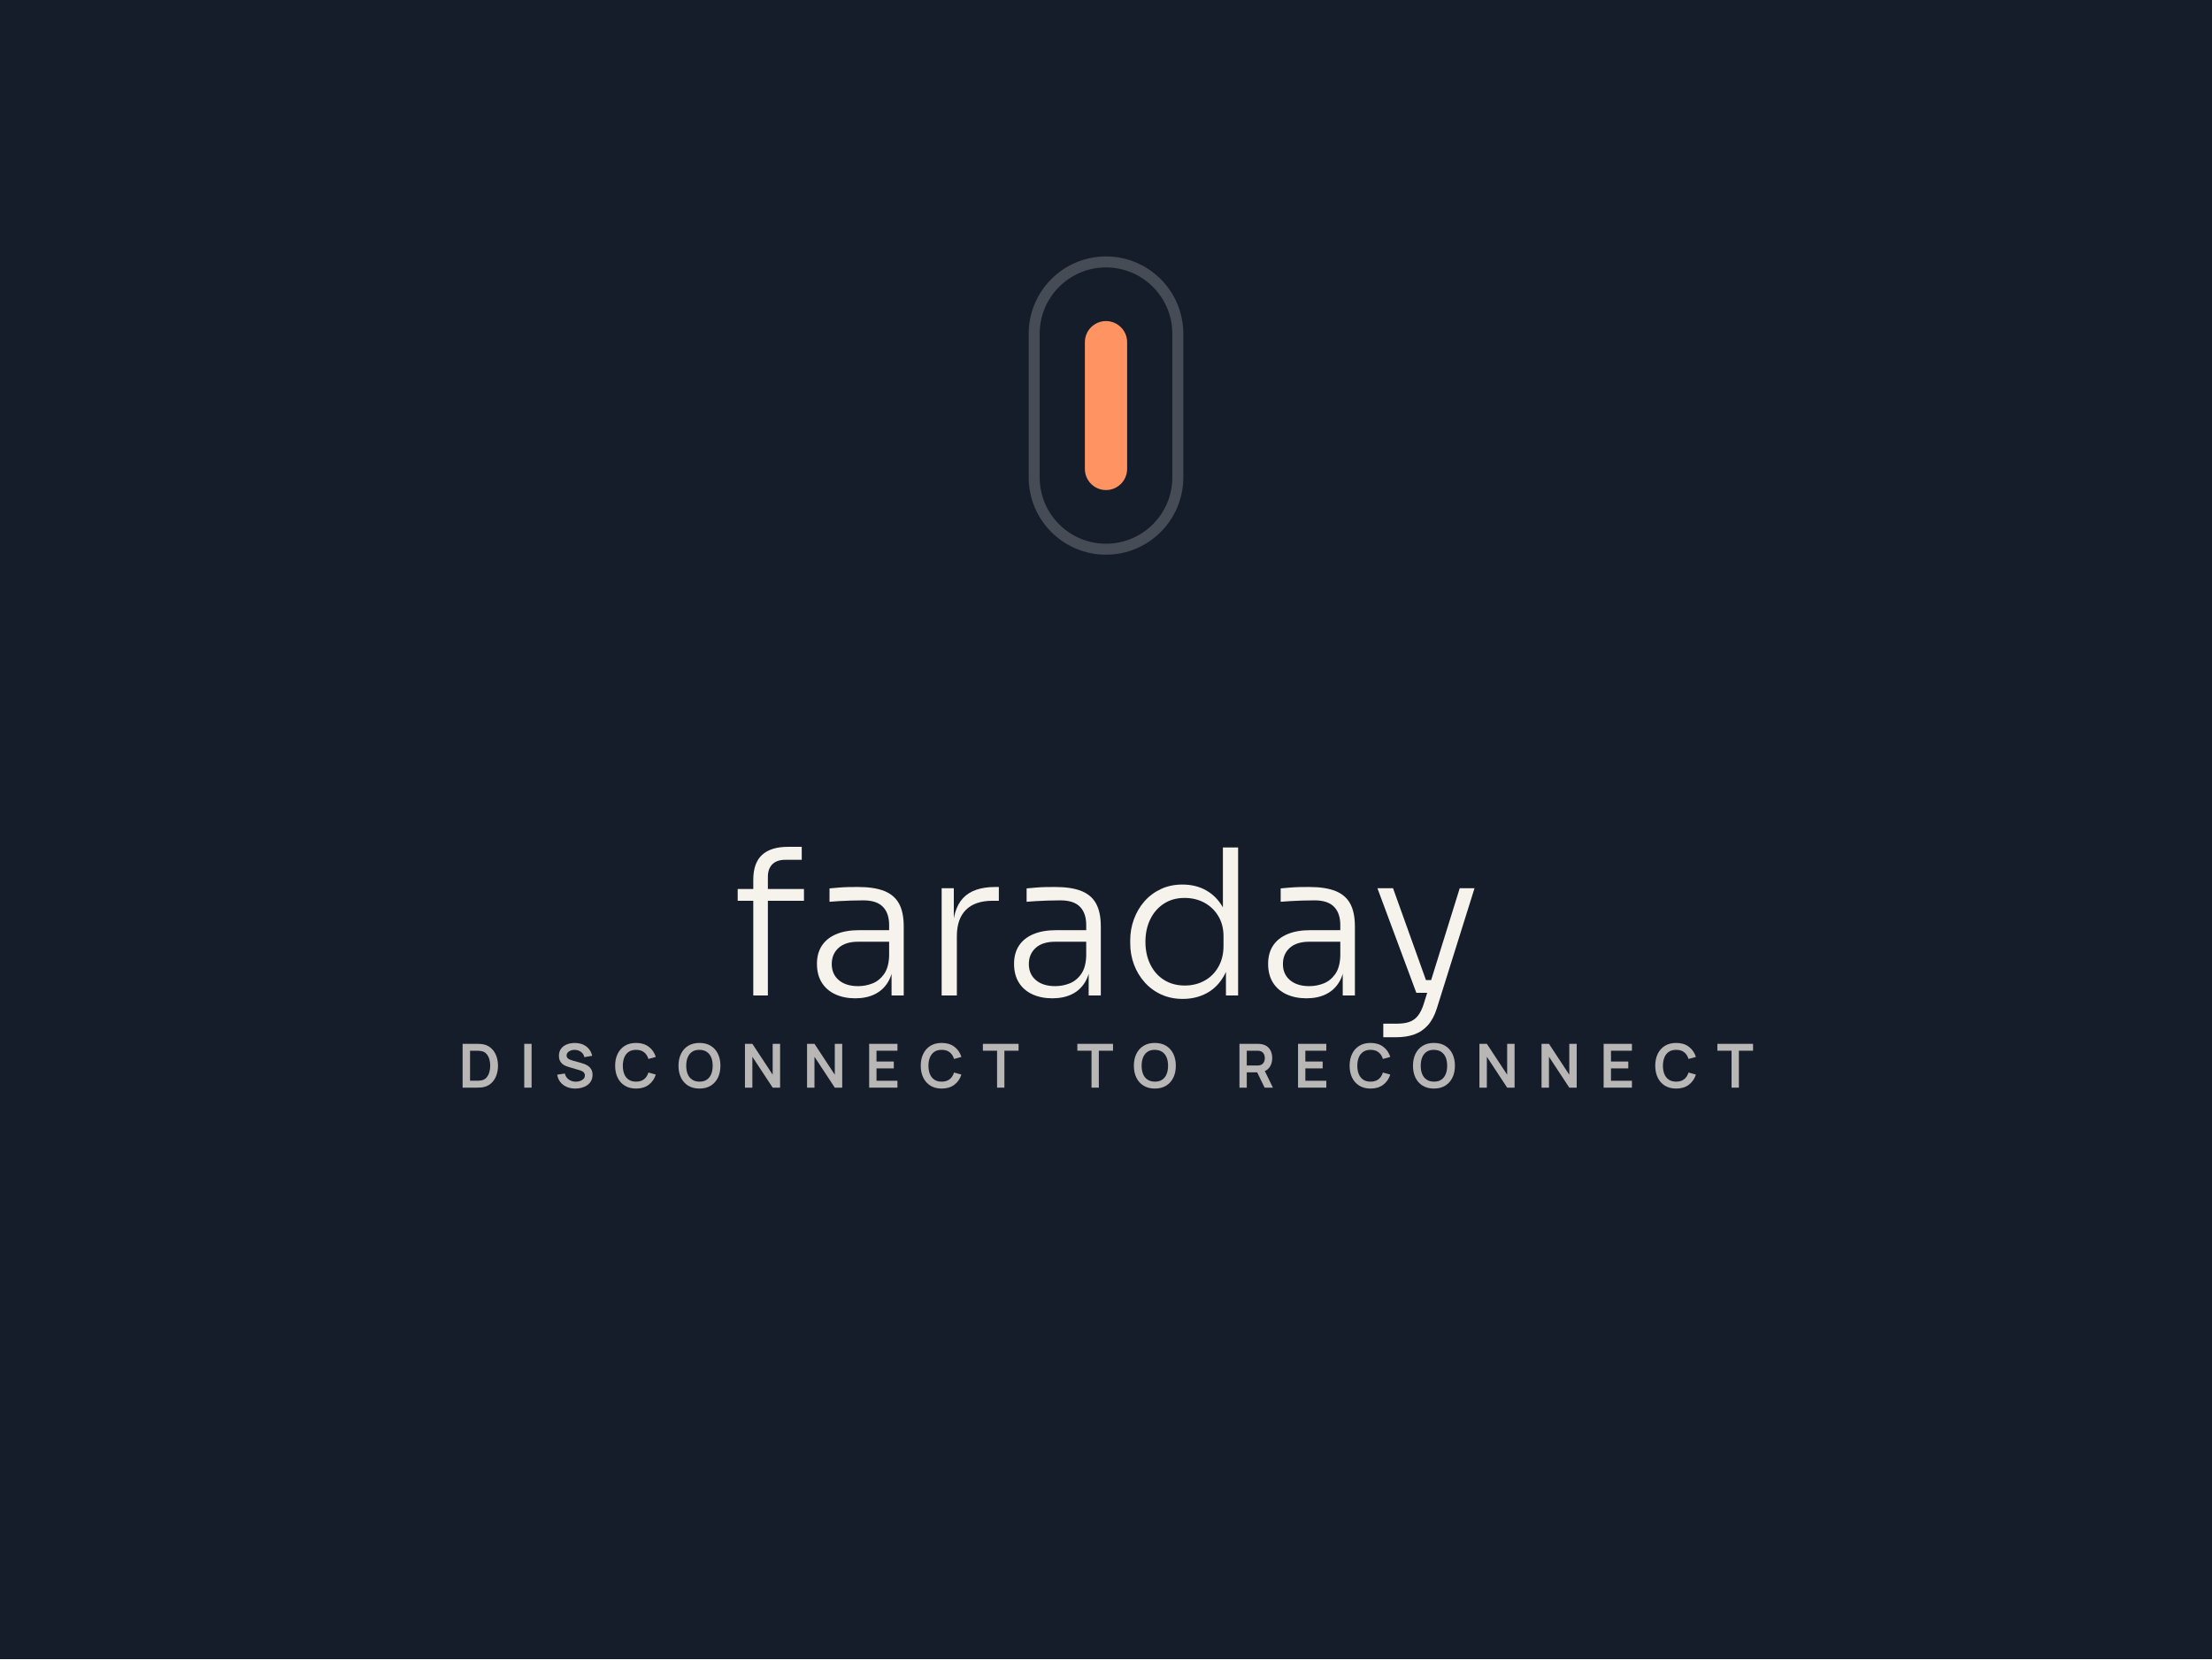
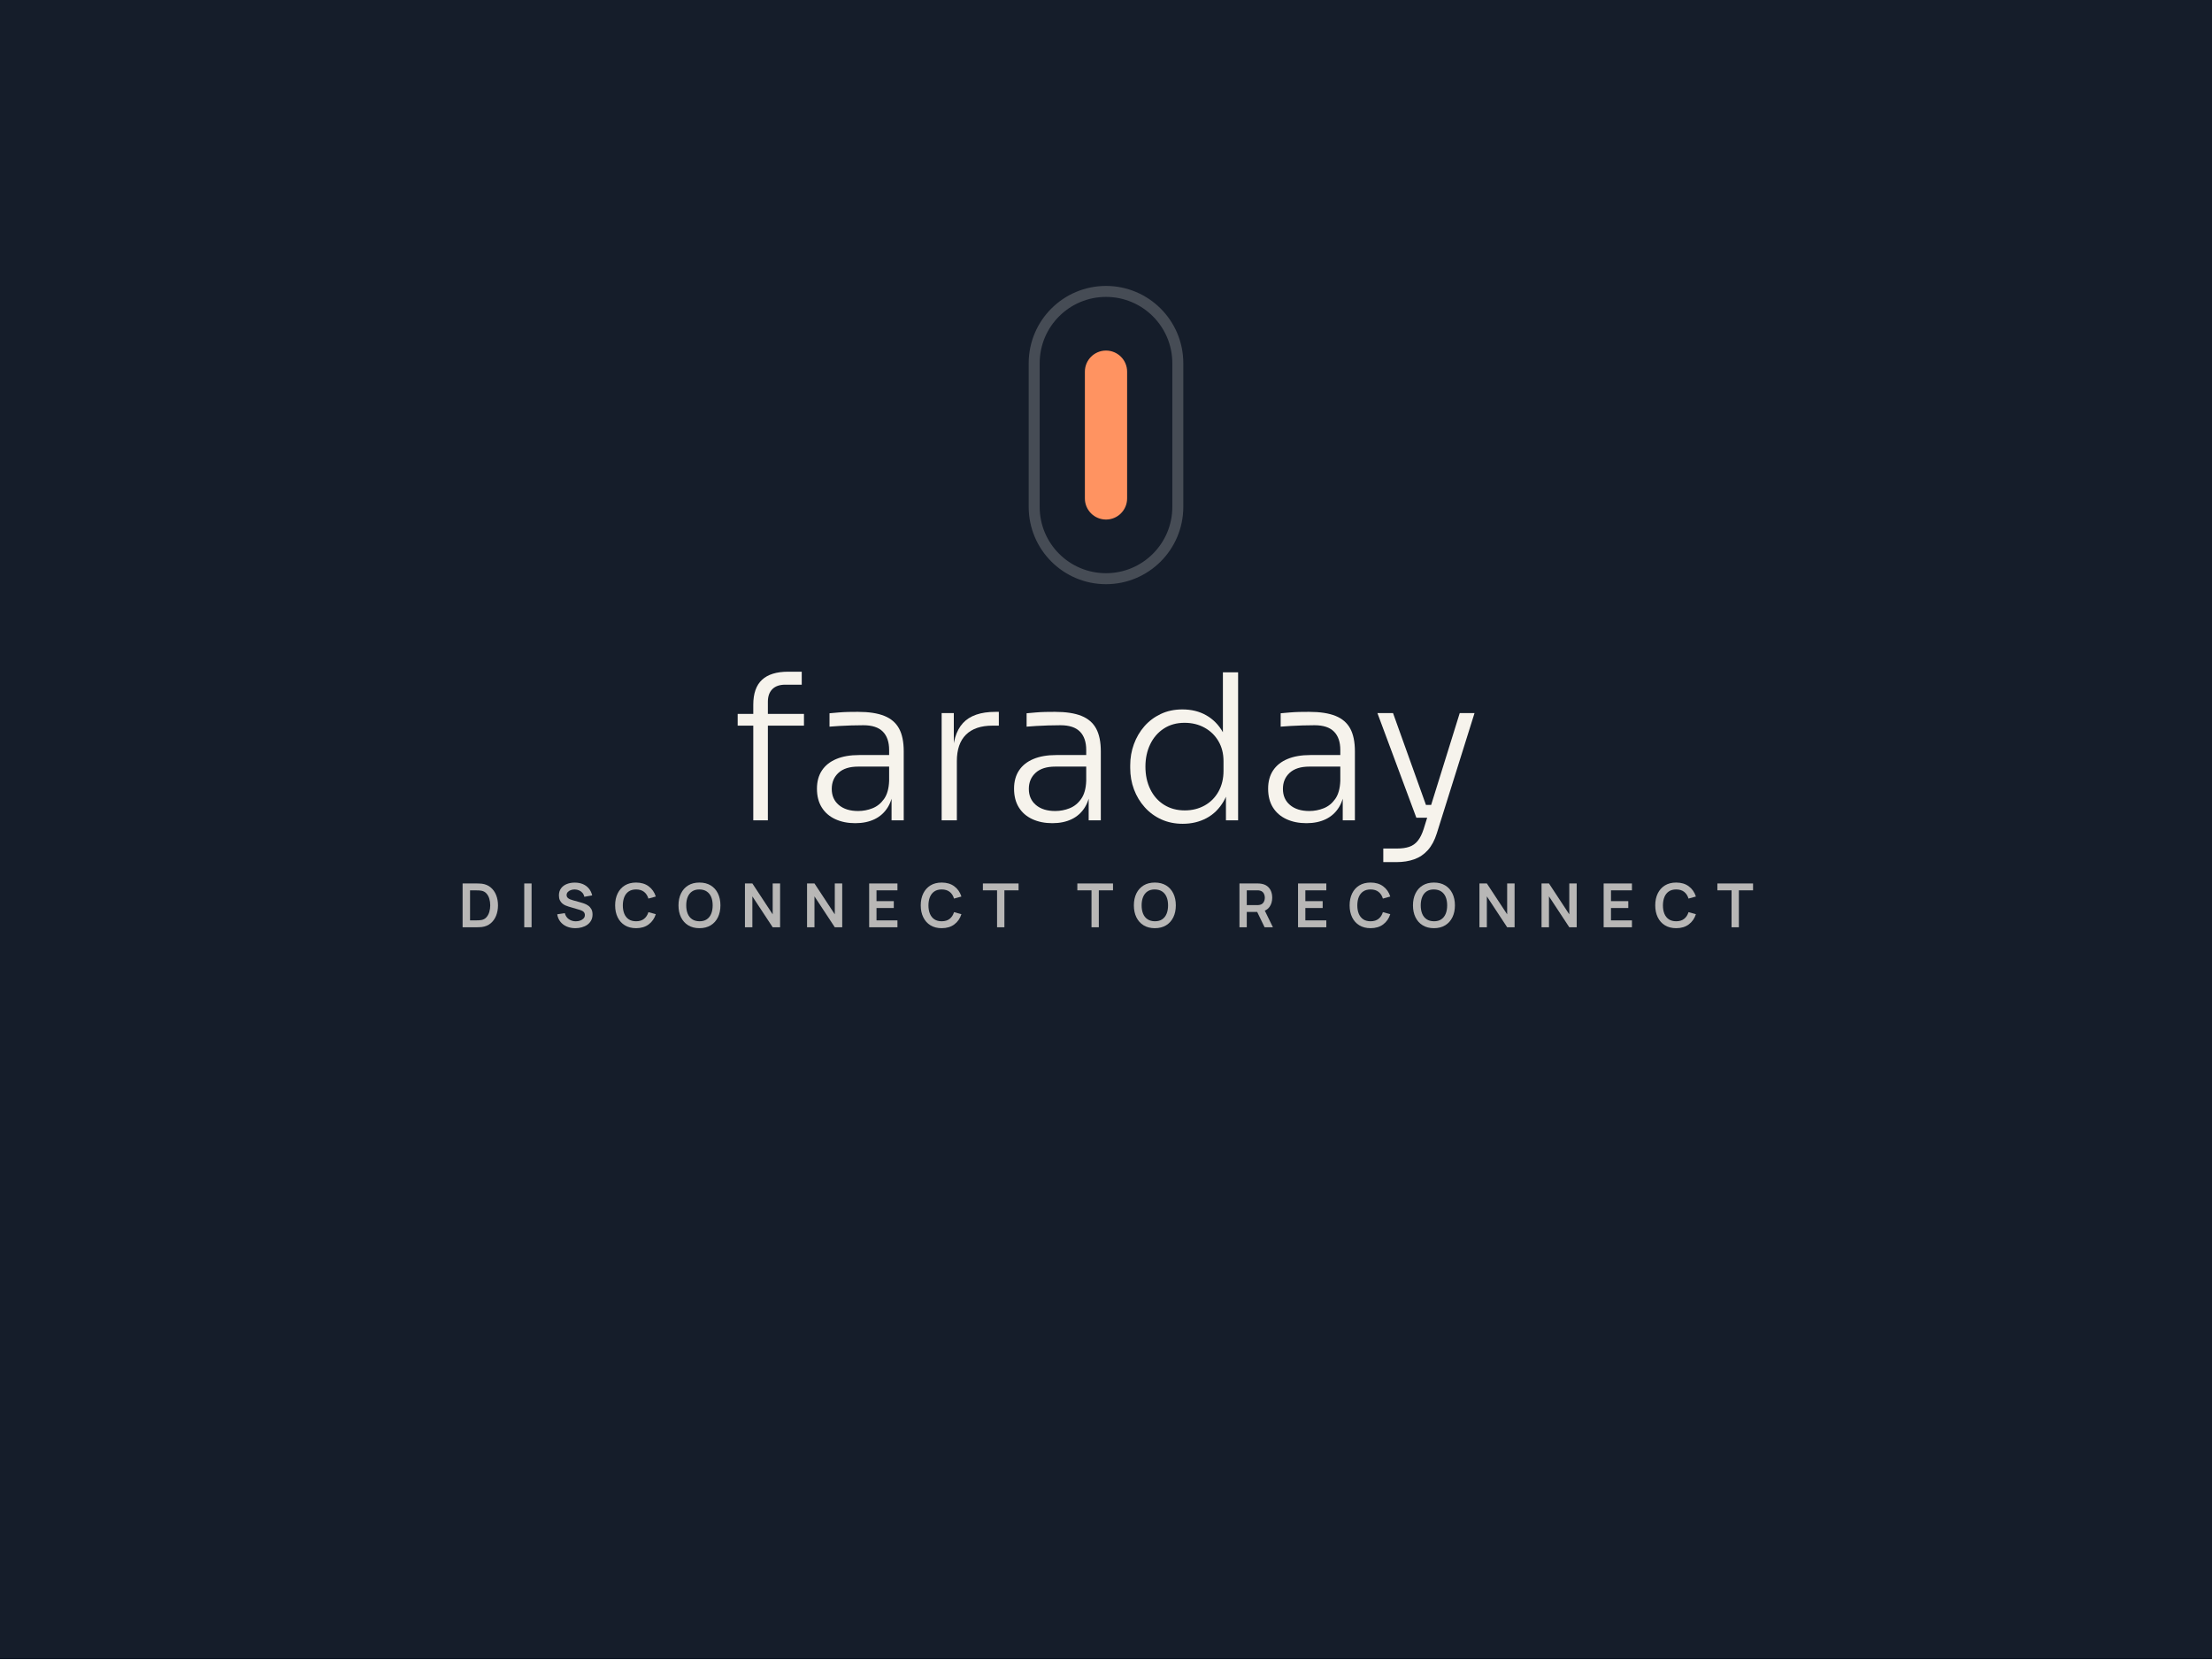
<svg xmlns="http://www.w3.org/2000/svg" width="1200" height="900" viewBox="0 0 1200 900" fill="none">
  <rect width="1200" height="900" fill="#151D2A" />
-   <g transform="translate(490 110) scale(2.291667)">
+   <g transform="translate(490 126) scale(2.291667)">
    <rect width="96" height="96" rx="26" fill="#151D2A" />
    <rect x="31" y="14" width="34" height="68" rx="17" stroke="rgba(246,243,236,.22)" stroke-width="2.6" />
    <rect x="43" y="28" width="10" height="40" rx="5" fill="#FF9361" />
  </g>
-   <path d="M416.57 540L408.65 540L408.65 477.30Q408.65 468.17 413.38 463.77Q418.12 459.37 427.57 459.37L427.57 459.37L434.94 459.37L434.94 466.41L426.03 466.41Q421.41 466.41 419.00 468.83Q416.57 471.25 416.57 475.65L416.57 475.65L416.57 540ZM436.15 488.63L400.19 488.63L400.19 482.25L436.15 482.25L436.15 488.63Z" fill="#F6F3EC" opacity="1" />
-   <path d="M490.27 540L483.67 540L483.67 522.51L482.35 522.51L482.35 501.83Q482.35 495.34 478.94 491.88Q475.53 488.41 468.38 488.41L468.38 488.41Q465.08 488.41 461.73 488.52Q458.38 488.63 455.35 488.80Q452.32 488.96 450.01 489.18L450.01 489.18L450.01 481.92Q452.44 481.70 454.96 481.48Q457.50 481.26 460.19 481.20Q462.88 481.15 465.41 481.15L465.41 481.15Q474.32 481.15 479.77 483.35Q485.21 485.55 487.75 490.23Q490.27 494.90 490.27 502.60L490.27 502.60L490.27 540ZM463.98 541.54L463.98 541.54Q457.82 541.54 453.09 539.34Q448.36 537.14 445.78 532.96Q443.19 528.78 443.19 522.84L443.19 522.84Q443.19 517.01 445.89 512.94Q448.58 508.87 453.70 506.73Q458.81 504.58 466.07 504.58L466.07 504.58L483.13 504.58L483.13 510.85L465.52 510.85Q458.59 510.85 454.91 514.21Q451.22 517.56 451.22 522.95L451.22 522.95Q451.22 528.45 455.07 531.70Q458.92 534.94 465.52 534.94L465.52 534.94Q469.59 534.94 473.33 533.46Q477.07 531.97 479.60 528.39Q482.13 524.82 482.35 518.55L482.35 518.55L484.77 521.96Q484.33 528.45 481.69 532.79Q479.05 537.14 474.54 539.34Q470.03 541.54 463.98 541.54Z" fill="#F6F3EC" opacity="1" />
-   <path d="M519.09 540L510.84 540L510.84 481.81L517.44 481.81L517.44 506.12L516.78 506.12Q516.78 493.36 522.39 487.25Q528.00 481.15 540.00 481.15L540.00 481.15L541.87 481.15L541.87 488.63L538.45 488.63Q529.00 488.63 524.04 493.52Q519.09 498.42 519.09 507.88L519.09 507.88L519.09 540Z" fill="#F6F3EC" opacity="1" />
-   <path d="M597.19 540L590.60 540L590.60 522.51L589.27 522.51L589.27 501.83Q589.27 495.34 585.87 491.88Q582.46 488.41 575.30 488.41L575.30 488.41Q572.00 488.41 568.65 488.52Q565.29 488.63 562.27 488.80Q559.25 488.96 556.93 489.18L556.93 489.18L556.93 481.92Q559.36 481.70 561.88 481.48Q564.41 481.26 567.11 481.20Q569.80 481.15 572.34 481.15L572.34 481.15Q581.25 481.15 586.69 483.35Q592.13 485.55 594.66 490.23Q597.19 494.90 597.19 502.60L597.19 502.60L597.19 540ZM570.90 541.54L570.90 541.54Q564.75 541.54 560.01 539.34Q555.28 537.14 552.70 532.96Q550.12 528.78 550.12 522.84L550.12 522.84Q550.12 517.01 552.81 512.94Q555.50 508.87 560.62 506.73Q565.74 504.58 573.00 504.58L573.00 504.58L590.04 504.58L590.04 510.85L572.45 510.85Q565.51 510.85 561.83 514.21Q558.14 517.56 558.14 522.95L558.14 522.95Q558.14 528.45 562.00 531.70Q565.85 534.94 572.45 534.94L572.45 534.94Q576.51 534.94 580.25 533.46Q584.00 531.97 586.52 528.39Q589.05 524.82 589.27 518.55L589.27 518.55L591.69 521.96Q591.25 528.45 588.62 532.79Q585.98 537.14 581.47 539.34Q576.96 541.54 570.90 541.54Z" fill="#F6F3EC" opacity="1" />
-   <path d="M641.63 541.87L641.63 541.87Q635.25 541.87 630.03 539.50Q624.81 537.14 621.01 532.90Q617.22 528.67 615.18 523.23Q613.14 517.78 613.14 511.62L613.14 511.62L613.14 510.08Q613.14 504.14 615.13 498.69Q617.11 493.25 620.79 489.01Q624.48 484.78 629.70 482.31Q634.93 479.83 641.42 479.83L641.42 479.83Q648.79 479.83 654.39 483.02Q660.00 486.21 663.42 492.20Q666.83 498.20 667.05 506.89L667.05 506.89L663.42 500.07L663.42 459.70L671.67 459.70L671.67 540L665.07 540L665.07 514.15L667.71 514.15Q667.49 523.28 663.91 529.50Q660.34 535.71 654.56 538.79Q648.79 541.87 641.63 541.87ZM642.74 534.61L642.74 534.61Q648.68 534.61 653.46 531.97Q658.25 529.33 661.00 524.43Q663.75 519.54 663.75 513.16L663.75 513.16L663.75 507.88Q663.75 501.72 661.00 497.05Q658.25 492.37 653.46 489.73Q648.68 487.09 642.63 487.09L642.63 487.09Q636.13 487.09 631.35 490.23Q626.57 493.36 623.98 498.75Q621.39 504.14 621.39 510.85L621.39 510.85Q621.39 517.78 624.04 523.17Q626.68 528.56 631.51 531.59Q636.36 534.61 642.74 534.61Z" fill="#F6F3EC" opacity="1" />
-   <path d="M735.03 540L728.43 540L728.43 522.51L727.11 522.51L727.11 501.83Q727.11 495.34 723.70 491.88Q720.29 488.41 713.13 488.41L713.13 488.41Q709.84 488.41 706.48 488.52Q703.13 488.63 700.10 488.80Q697.08 488.96 694.76 489.18L694.76 489.18L694.76 481.92Q697.19 481.70 699.72 481.48Q702.25 481.26 704.94 481.20Q707.63 481.15 710.17 481.15L710.17 481.15Q719.08 481.15 724.52 483.35Q729.97 485.55 732.50 490.23Q735.03 494.90 735.03 502.60L735.03 502.60L735.03 540ZM708.74 541.54L708.74 541.54Q702.58 541.54 697.85 539.34Q693.12 537.14 690.53 532.96Q687.95 528.78 687.95 522.84L687.95 522.84Q687.95 517.01 690.64 512.94Q693.34 508.87 698.45 506.73Q703.57 504.58 710.83 504.58L710.83 504.58L727.88 504.58L727.88 510.85L710.28 510.85Q703.35 510.85 699.66 514.21Q695.98 517.56 695.98 522.95L695.98 522.95Q695.98 528.45 699.83 531.70Q703.68 534.94 710.28 534.94L710.28 534.94Q714.35 534.94 718.09 533.46Q721.83 531.97 724.36 528.39Q726.88 524.82 727.11 518.55L727.11 518.55L729.53 521.96Q729.09 528.45 726.45 532.79Q723.81 537.14 719.30 539.34Q714.79 541.54 708.74 541.54Z" fill="#F6F3EC" opacity="1" />
-   <path d="M757.47 562.66L750.43 562.66L750.43 555.29L757.91 555.29Q761.76 555.29 764.51 554.36Q767.26 553.42 769.13 551.11Q771.00 548.80 772.32 544.73L772.32 544.73L791.90 481.81L799.93 481.81L779.47 547.04Q777.71 552.65 774.63 556.12Q771.55 559.58 767.26 561.12Q762.97 562.66 757.47 562.66L757.47 562.66ZM779.80 538.57L769.35 538.57L769.35 531.64L779.80 531.64L779.80 538.57ZM776.06 538.57L768.36 538.57L747.24 481.81L755.71 481.81L776.06 538.57Z" fill="#F6F3EC" opacity="1" />
-   <path d="M258.53 590L250.96 590L250.96 566.24L258.53 566.24Q258.83 566.24 259.71 566.26Q260.59 566.27 261.42 566.37L261.42 566.37Q264.24 566.74 266.19 568.38Q268.15 570.02 269.16 572.56Q270.16 575.10 270.16 578.12L270.16 578.12Q270.16 581.14 269.16 583.68Q268.15 586.22 266.19 587.86Q264.24 589.50 261.42 589.87L261.42 589.87Q260.61 589.97 259.72 589.98Q258.83 590 258.53 590L258.53 590ZM255.00 569.99L255.00 586.25L258.53 586.25Q259.02 586.25 259.79 586.22Q260.56 586.19 261.15 586.07L261.15 586.07Q262.84 585.76 263.89 584.57Q264.95 583.38 265.45 581.68Q265.95 579.98 265.95 578.12L265.95 578.12Q265.95 576.19 265.44 574.49Q264.93 572.79 263.87 571.64Q262.80 570.48 261.15 570.17L261.15 570.17Q260.56 570.03 259.79 570.01Q259.02 569.99 258.53 569.99L258.53 569.99L255.00 569.99Z" fill="#F6F3EC" opacity="0.72" />
-   <path d="M288.38 590L284.40 590L284.40 566.24L288.38 566.24L288.38 590Z" fill="#F6F3EC" opacity="0.72" />
-   <path d="M312.12 590.50L312.12 590.50Q309.52 590.50 307.43 589.59Q305.34 588.68 304.00 586.99Q302.65 585.30 302.29 582.97L302.29 582.97L306.41 582.34Q306.94 584.46 308.58 585.61Q310.23 586.77 312.37 586.77L312.37 586.77Q313.64 586.77 314.76 586.37Q315.89 585.97 316.59 585.22Q317.29 584.46 317.29 583.35L317.29 583.35Q317.29 582.86 317.12 582.43Q316.96 582.01 316.64 581.68Q316.31 581.35 315.81 581.08Q315.31 580.81 314.65 580.61L314.65 580.61L308.51 578.80Q307.72 578.57 306.80 578.18Q305.89 577.79 305.07 577.11Q304.25 576.42 303.73 575.36Q303.21 574.29 303.21 572.72L303.21 572.72Q303.21 570.43 304.38 568.87Q305.54 567.31 307.51 566.54Q309.48 565.76 311.89 565.78L311.89 565.78Q314.33 565.79 316.25 566.61Q318.16 567.43 319.45 568.98Q320.74 570.53 321.26 572.72L321.26 572.72L316.99 573.47Q316.73 572.21 315.98 571.33Q315.23 570.45 314.14 569.99Q313.06 569.52 311.84 569.49L311.84 569.49Q310.66 569.47 309.64 569.85Q308.63 570.22 308.01 570.91Q307.39 571.60 307.39 572.53L307.39 572.53Q307.39 573.40 307.92 573.95Q308.44 574.51 309.23 574.83Q310.01 575.15 310.82 575.36L310.82 575.36L315.08 576.55Q315.95 576.78 317.04 577.18Q318.13 577.58 319.14 578.28Q320.14 578.99 320.79 580.15Q321.45 581.30 321.45 583.09L321.45 583.09Q321.45 584.93 320.68 586.33Q319.91 587.72 318.61 588.65Q317.30 589.57 315.63 590.03Q313.96 590.50 312.12 590.50Z" fill="#F6F3EC" opacity="0.72" />
-   <path d="M345.08 590.50L345.08 590.50Q341.51 590.50 338.97 588.94Q336.43 587.38 335.07 584.59Q333.71 581.80 333.71 578.12L333.71 578.12Q333.71 574.44 335.07 571.65Q336.43 568.86 338.97 567.30Q341.51 565.75 345.08 565.75L345.08 565.75Q349.18 565.75 351.92 567.80Q354.66 569.85 355.77 573.34L355.77 573.34L351.76 574.44Q351.06 572.11 349.40 570.80Q347.73 569.49 345.08 569.49L345.08 569.49Q342.68 569.49 341.09 570.56Q339.50 571.64 338.70 573.57Q337.90 575.51 337.88 578.12L337.88 578.12Q337.88 580.73 338.68 582.67Q339.48 584.60 341.08 585.68Q342.68 586.75 345.08 586.75L345.08 586.75Q347.73 586.75 349.40 585.43Q351.06 584.11 351.76 581.80L351.76 581.80L355.77 582.90Q354.66 586.39 351.92 588.44Q349.18 590.50 345.08 590.50Z" fill="#F6F3EC" opacity="0.72" />
-   <path d="M379.45 590.50L379.45 590.50Q375.88 590.50 373.34 588.94Q370.80 587.38 369.44 584.59Q368.08 581.80 368.08 578.12L368.08 578.12Q368.08 574.44 369.44 571.65Q370.80 568.86 373.34 567.30Q375.88 565.75 379.45 565.75L379.45 565.75Q383.01 565.75 385.56 567.30Q388.11 568.86 389.47 571.65Q390.83 574.44 390.83 578.12L390.83 578.12Q390.83 581.80 389.47 584.59Q388.11 587.38 385.56 588.94Q383.01 590.50 379.45 590.50ZM379.45 586.75L379.45 586.75Q381.84 586.77 383.43 585.69Q385.02 584.62 385.82 582.67Q386.62 580.73 386.62 578.12L386.62 578.12Q386.62 575.51 385.82 573.59Q385.02 571.67 383.43 570.60Q381.84 569.52 379.45 569.49L379.45 569.49Q377.05 569.47 375.47 570.55Q373.89 571.62 373.08 573.57Q372.28 575.51 372.28 578.12L372.28 578.12Q372.28 580.73 373.08 582.65Q373.87 584.57 375.46 585.64Q377.05 586.72 379.45 586.75Z" fill="#F6F3EC" opacity="0.72" />
-   <path d="M408.16 590L404.13 590L404.13 566.24L408.16 566.24L419.18 582.99L419.18 566.24L423.20 566.24L423.20 590L419.18 590L408.16 573.25L408.16 590Z" fill="#F6F3EC" opacity="0.72" />
-   <path d="M441.85 590L437.82 590L437.82 566.24L441.85 566.24L452.87 582.99L452.87 566.24L456.90 566.24L456.90 590L452.87 590L441.85 573.25L441.85 590Z" fill="#F6F3EC" opacity="0.72" />
-   <path d="M486.86 590L471.52 590L471.52 566.24L486.86 566.24L486.86 569.97L475.50 569.97L475.50 575.83L484.88 575.83L484.88 579.56L475.50 579.56L475.50 586.27L486.86 586.27L486.86 590Z" fill="#F6F3EC" opacity="0.72" />
-   <path d="M510.87 590.50L510.87 590.50Q507.31 590.50 504.77 588.94Q502.23 587.38 500.87 584.59Q499.50 581.80 499.50 578.12L499.50 578.12Q499.50 574.44 500.87 571.65Q502.23 568.86 504.77 567.30Q507.31 565.75 510.87 565.75L510.87 565.75Q514.98 565.75 517.72 567.80Q520.46 569.85 521.56 573.34L521.56 573.34L517.55 574.44Q516.86 572.11 515.20 570.80Q513.53 569.49 510.87 569.49L510.87 569.49Q508.48 569.49 506.89 570.56Q505.30 571.64 504.50 573.57Q503.69 575.51 503.68 578.12L503.68 578.12Q503.68 580.73 504.48 582.67Q505.28 584.60 506.88 585.68Q508.48 586.75 510.87 586.75L510.87 586.75Q513.53 586.75 515.20 585.43Q516.86 584.11 517.55 581.80L517.55 581.80L521.56 582.90Q520.46 586.39 517.72 588.44Q514.98 590.50 510.87 590.50Z" fill="#F6F3EC" opacity="0.72" />
-   <path d="M544.88 590L540.90 590L540.90 569.97L533.21 569.97L533.21 566.24L552.57 566.24L552.57 569.97L544.88 569.97L544.88 590Z" fill="#F6F3EC" opacity="0.72" />
-   <path d="M596.11 590L592.14 590L592.14 569.97L584.45 569.97L584.45 566.24L603.80 566.24L603.80 569.97L596.11 569.97L596.11 590Z" fill="#F6F3EC" opacity="0.72" />
-   <path d="M626.49 590.50L626.49 590.50Q622.93 590.50 620.39 588.94Q617.85 587.38 616.48 584.59Q615.12 581.80 615.12 578.12L615.12 578.12Q615.12 574.44 616.48 571.65Q617.85 568.86 620.39 567.30Q622.93 565.75 626.49 565.75L626.49 565.75Q630.06 565.75 632.61 567.30Q635.15 568.86 636.52 571.65Q637.88 574.44 637.88 578.12L637.88 578.12Q637.88 581.80 636.52 584.59Q635.15 587.38 632.61 588.94Q630.06 590.50 626.49 590.50ZM626.49 586.75L626.49 586.75Q628.88 586.77 630.48 585.69Q632.07 584.62 632.87 582.67Q633.67 580.73 633.67 578.12L633.67 578.12Q633.67 575.51 632.87 573.59Q632.07 571.67 630.48 570.60Q628.88 569.52 626.49 569.49L626.49 569.49Q624.10 569.47 622.52 570.55Q620.93 571.62 620.13 573.57Q619.33 575.51 619.33 578.12L619.33 578.12Q619.33 580.73 620.12 582.65Q620.91 584.57 622.51 585.64Q624.10 586.72 626.49 586.75Z" fill="#F6F3EC" opacity="0.72" />
-   <path d="M676.37 590L672.40 590L672.40 566.24L682.21 566.24Q682.56 566.24 683.11 566.26Q683.65 566.29 684.11 566.37L684.11 566.37Q686.17 566.69 687.52 567.74Q688.86 568.80 689.52 570.41Q690.17 572.01 690.17 573.98L690.17 573.98Q690.17 576.88 688.70 578.97Q687.23 581.06 684.19 581.55L684.19 581.55L682.49 581.70L676.37 581.70L676.37 590ZM690.55 590L686.04 590L681.36 580.33L685.40 579.44L690.55 590ZM676.37 569.97L676.37 577.99L682.05 577.99Q682.38 577.99 682.79 577.96Q683.20 577.92 683.55 577.82L683.55 577.82Q684.54 577.58 685.11 576.95Q685.68 576.32 685.92 575.53Q686.16 574.74 686.16 573.98L686.16 573.98Q686.16 573.22 685.92 572.42Q685.68 571.62 685.11 570.99Q684.54 570.37 683.55 570.12L683.55 570.12Q683.20 570.02 682.79 569.99Q682.38 569.97 682.05 569.97L682.05 569.97L676.37 569.97Z" fill="#F6F3EC" opacity="0.72" />
-   <path d="M719.52 590L704.18 590L704.18 566.24L719.52 566.24L719.52 569.97L708.15 569.97L708.15 575.83L717.54 575.83L717.54 579.56L708.15 579.56L708.15 586.27L719.52 586.27L719.52 590Z" fill="#F6F3EC" opacity="0.72" />
-   <path d="M743.53 590.50L743.53 590.50Q739.97 590.50 737.43 588.94Q734.88 587.38 733.52 584.59Q732.16 581.80 732.16 578.12L732.16 578.12Q732.16 574.44 733.52 571.65Q734.88 568.86 737.43 567.30Q739.97 565.75 743.53 565.75L743.53 565.75Q747.64 565.75 750.38 567.80Q753.12 569.85 754.22 573.34L754.22 573.34L750.21 574.44Q749.52 572.11 747.85 570.80Q746.19 569.49 743.53 569.49L743.53 569.49Q741.14 569.49 739.55 570.56Q737.95 571.64 737.15 573.57Q736.35 575.51 736.34 578.12L736.34 578.12Q736.34 580.73 737.14 582.67Q737.94 584.60 739.54 585.68Q741.14 586.75 743.53 586.75L743.53 586.75Q746.19 586.75 747.85 585.43Q749.52 584.11 750.21 581.80L750.21 581.80L754.22 582.90Q753.12 586.39 750.38 588.44Q747.64 590.50 743.53 590.50Z" fill="#F6F3EC" opacity="0.72" />
-   <path d="M777.90 590.50L777.90 590.50Q774.34 590.50 771.80 588.94Q769.25 587.38 767.89 584.59Q766.53 581.80 766.53 578.12L766.53 578.12Q766.53 574.44 767.89 571.65Q769.25 568.86 771.80 567.30Q774.34 565.75 777.90 565.75L777.90 565.75Q781.46 565.75 784.01 567.30Q786.56 568.86 787.92 571.65Q789.29 574.44 789.29 578.12L789.29 578.12Q789.29 581.80 787.92 584.59Q786.56 587.38 784.01 588.94Q781.46 590.50 777.90 590.50ZM777.90 586.75L777.90 586.75Q780.29 586.77 781.89 585.69Q783.48 584.62 784.28 582.67Q785.08 580.73 785.08 578.12L785.08 578.12Q785.08 575.51 784.28 573.59Q783.48 571.67 781.89 570.60Q780.29 569.52 777.90 569.49L777.90 569.49Q775.51 569.47 773.92 570.55Q772.34 571.62 771.54 573.57Q770.74 575.51 770.74 578.12L770.74 578.12Q770.74 580.73 771.53 582.65Q772.32 584.57 773.92 585.64Q775.51 586.72 777.90 586.75Z" fill="#F6F3EC" opacity="0.72" />
-   <path d="M806.61 590L802.59 590L802.59 566.24L806.61 566.24L817.63 582.99L817.63 566.24L821.66 566.24L821.66 590L817.63 590L806.61 573.25L806.61 590Z" fill="#F6F3EC" opacity="0.72" />
-   <path d="M840.31 590L836.28 590L836.28 566.24L840.31 566.24L851.33 582.99L851.33 566.24L855.35 566.24L855.35 590L851.33 590L840.31 573.25L840.31 590Z" fill="#F6F3EC" opacity="0.72" />
-   <path d="M885.32 590L869.97 590L869.97 566.24L885.32 566.24L885.32 569.97L873.95 569.97L873.95 575.83L883.34 575.83L883.34 579.56L873.95 579.56L873.95 586.27L885.32 586.27L885.32 590Z" fill="#F6F3EC" opacity="0.72" />
-   <path d="M909.33 590.50L909.33 590.50Q905.76 590.50 903.22 588.94Q900.68 587.38 899.32 584.59Q897.96 581.80 897.96 578.12L897.96 578.12Q897.96 574.44 899.32 571.65Q900.68 568.86 903.22 567.30Q905.76 565.75 909.33 565.75L909.33 565.75Q913.44 565.75 916.17 567.80Q918.91 569.85 920.02 573.34L920.02 573.34L916.01 574.44Q915.32 572.11 913.65 570.80Q911.98 569.49 909.33 569.49L909.33 569.49Q906.93 569.49 905.34 570.56Q903.75 571.64 902.95 573.57Q902.15 575.51 902.13 578.12L902.13 578.12Q902.13 580.73 902.93 582.67Q903.73 584.60 905.33 585.68Q906.93 586.75 909.33 586.75L909.33 586.75Q911.98 586.75 913.65 585.43Q915.32 584.11 916.01 581.80L916.01 581.80L920.02 582.90Q918.91 586.39 916.17 588.44Q913.44 590.50 909.33 590.50Z" fill="#F6F3EC" opacity="0.72" />
-   <path d="M943.33 590L939.36 590L939.36 569.97L931.67 569.97L931.67 566.24L951.02 566.24L951.02 569.97L943.33 569.97L943.33 590Z" fill="#F6F3EC" opacity="0.72" />
+   <path d="M416.57 445L408.65 445L408.65 382.30Q408.65 373.17 413.38 368.77Q418.12 364.37 427.57 364.37L427.57 364.37L434.94 364.37L434.94 371.41L426.03 371.41Q421.41 371.41 419.00 373.83Q416.57 376.25 416.57 380.65L416.57 380.65L416.57 445ZM436.15 393.63L400.19 393.63L400.19 387.25L436.15 387.25L436.15 393.63Z" fill="#F6F3EC" opacity="1" />
+   <path d="M490.27 445L483.67 445L483.67 427.51L482.35 427.51L482.35 406.83Q482.35 400.34 478.94 396.88Q475.53 393.41 468.38 393.41L468.38 393.41Q465.08 393.41 461.73 393.52Q458.38 393.63 455.35 393.80Q452.32 393.96 450.01 394.18L450.01 394.18L450.01 386.92Q452.44 386.70 454.96 386.48Q457.50 386.26 460.19 386.20Q462.88 386.15 465.41 386.15L465.41 386.15Q474.32 386.15 479.77 388.35Q485.21 390.55 487.75 395.23Q490.27 399.90 490.27 407.60L490.27 407.60L490.27 445ZM463.98 446.54L463.98 446.54Q457.82 446.54 453.09 444.34Q448.36 442.14 445.78 437.96Q443.19 433.78 443.19 427.84L443.19 427.84Q443.19 422.01 445.89 417.94Q448.58 413.87 453.70 411.73Q458.81 409.58 466.07 409.58L466.07 409.58L483.13 409.58L483.13 415.85L465.52 415.85Q458.59 415.85 454.91 419.20Q451.22 422.56 451.22 427.95L451.22 427.95Q451.22 433.45 455.07 436.69Q458.92 439.94 465.52 439.94L465.52 439.94Q469.59 439.94 473.33 438.45Q477.07 436.97 479.60 433.39Q482.13 429.82 482.35 423.55L482.35 423.55L484.77 426.96Q484.33 433.45 481.69 437.80Q479.05 442.14 474.54 444.34Q470.03 446.54 463.98 446.54Z" fill="#F6F3EC" opacity="1" />
+   <path d="M519.09 445L510.84 445L510.84 386.81L517.44 386.81L517.44 411.12L516.78 411.12Q516.78 398.36 522.39 392.25Q528.00 386.15 540.00 386.15L540.00 386.15L541.87 386.15L541.87 393.63L538.45 393.63Q529.00 393.63 524.04 398.52Q519.09 403.42 519.09 412.88L519.09 412.88L519.09 445Z" fill="#F6F3EC" opacity="1" />
+   <path d="M597.19 445L590.60 445L590.60 427.51L589.27 427.51L589.27 406.83Q589.27 400.34 585.87 396.88Q582.46 393.41 575.30 393.41L575.30 393.41Q572.00 393.41 568.65 393.52Q565.29 393.63 562.27 393.80Q559.25 393.96 556.93 394.18L556.93 394.18L556.93 386.92Q559.36 386.70 561.88 386.48Q564.41 386.26 567.11 386.20Q569.80 386.15 572.34 386.15L572.34 386.15Q581.25 386.15 586.69 388.35Q592.13 390.55 594.66 395.23Q597.19 399.90 597.19 407.60L597.19 407.60L597.19 445ZM570.90 446.54L570.90 446.54Q564.75 446.54 560.01 444.34Q555.28 442.14 552.70 437.96Q550.12 433.78 550.12 427.84L550.12 427.84Q550.12 422.01 552.81 417.94Q555.50 413.87 560.62 411.73Q565.74 409.58 573.00 409.58L573.00 409.58L590.04 409.58L590.04 415.85L572.45 415.85Q565.51 415.85 561.83 419.20Q558.14 422.56 558.14 427.95L558.14 427.95Q558.14 433.45 562.00 436.69Q565.85 439.94 572.45 439.94L572.45 439.94Q576.51 439.94 580.25 438.45Q584.00 436.97 586.52 433.39Q589.05 429.82 589.27 423.55L589.27 423.55L591.69 426.96Q591.25 433.45 588.62 437.80Q585.98 442.14 581.47 444.34Q576.96 446.54 570.90 446.54Z" fill="#F6F3EC" opacity="1" />
+   <path d="M641.63 446.87L641.63 446.87Q635.25 446.87 630.03 444.50Q624.81 442.14 621.01 437.90Q617.22 433.67 615.18 428.23Q613.14 422.78 613.14 416.62L613.14 416.62L613.14 415.08Q613.14 409.14 615.13 403.69Q617.11 398.25 620.79 394.01Q624.48 389.78 629.70 387.31Q634.93 384.83 641.42 384.83L641.42 384.83Q648.79 384.83 654.39 388.02Q660.00 391.21 663.42 397.20Q666.83 403.20 667.05 411.89L667.05 411.89L663.42 405.07L663.42 364.70L671.67 364.70L671.67 445L665.07 445L665.07 419.15L667.71 419.15Q667.49 428.28 663.91 434.50Q660.34 440.71 654.56 443.79Q648.79 446.87 641.63 446.87ZM642.74 439.61L642.74 439.61Q648.68 439.61 653.46 436.97Q658.25 434.33 661.00 429.44Q663.75 424.54 663.75 418.16L663.75 418.16L663.75 412.88Q663.75 406.72 661.00 402.05Q658.25 397.37 653.46 394.73Q648.68 392.09 642.63 392.09L642.63 392.09Q636.13 392.09 631.35 395.23Q626.57 398.36 623.98 403.75Q621.39 409.14 621.39 415.85L621.39 415.85Q621.39 422.78 624.04 428.17Q626.68 433.56 631.51 436.58Q636.36 439.61 642.74 439.61Z" fill="#F6F3EC" opacity="1" />
+   <path d="M735.03 445L728.43 445L728.43 427.51L727.11 427.51L727.11 406.83Q727.11 400.34 723.70 396.88Q720.29 393.41 713.13 393.41L713.13 393.41Q709.84 393.41 706.48 393.52Q703.13 393.63 700.10 393.80Q697.08 393.96 694.76 394.18L694.76 394.18L694.76 386.92Q697.19 386.70 699.72 386.48Q702.25 386.26 704.94 386.20Q707.63 386.15 710.17 386.15L710.17 386.15Q719.08 386.15 724.52 388.35Q729.97 390.55 732.50 395.23Q735.03 399.90 735.03 407.60L735.03 407.60L735.03 445ZM708.74 446.54L708.74 446.54Q702.58 446.54 697.85 444.34Q693.12 442.14 690.53 437.96Q687.95 433.78 687.95 427.84L687.95 427.84Q687.95 422.01 690.64 417.94Q693.34 413.87 698.45 411.73Q703.57 409.58 710.83 409.58L710.83 409.58L727.88 409.58L727.88 415.85L710.28 415.85Q703.35 415.85 699.66 419.20Q695.98 422.56 695.98 427.95L695.98 427.95Q695.98 433.45 699.83 436.69Q703.68 439.94 710.28 439.94L710.28 439.94Q714.35 439.94 718.09 438.45Q721.83 436.97 724.36 433.39Q726.88 429.82 727.11 423.55L727.11 423.55L729.53 426.96Q729.09 433.45 726.45 437.80Q723.81 442.14 719.30 444.34Q714.79 446.54 708.74 446.54Z" fill="#F6F3EC" opacity="1" />
+   <path d="M757.47 467.66L750.43 467.66L750.43 460.29L757.91 460.29Q761.76 460.29 764.51 459.36Q767.26 458.42 769.13 456.11Q771.00 453.80 772.32 449.73L772.32 449.73L791.90 386.81L799.93 386.81L779.47 452.04Q777.71 457.65 774.63 461.12Q771.55 464.58 767.26 466.12Q762.97 467.66 757.47 467.66L757.47 467.66ZM779.80 443.57L769.35 443.57L769.35 436.64L779.80 436.64L779.80 443.57ZM776.06 443.57L768.36 443.57L747.24 386.81L755.71 386.81L776.06 443.57Z" fill="#F6F3EC" opacity="1" />
+   <path d="M258.53 503L250.96 503L250.96 479.24L258.53 479.24Q258.83 479.24 259.71 479.26Q260.59 479.27 261.42 479.37L261.42 479.37Q264.24 479.74 266.19 481.38Q268.15 483.02 269.16 485.56Q270.16 488.10 270.16 491.12L270.16 491.12Q270.16 494.14 269.16 496.68Q268.15 499.22 266.19 500.86Q264.24 502.50 261.42 502.87L261.42 502.87Q260.61 502.97 259.72 502.98Q258.83 503 258.53 503L258.53 503ZM255.00 482.99L255.00 499.25L258.53 499.25Q259.02 499.25 259.79 499.22Q260.56 499.19 261.15 499.07L261.15 499.07Q262.84 498.76 263.89 497.57Q264.95 496.38 265.45 494.68Q265.95 492.98 265.95 491.12L265.95 491.12Q265.95 489.19 265.44 487.49Q264.93 485.79 263.87 484.64Q262.80 483.48 261.15 483.17L261.15 483.17Q260.56 483.04 259.79 483.01Q259.02 482.99 258.53 482.99L258.53 482.99L255.00 482.99Z" fill="#F6F3EC" opacity="0.72" />
+   <path d="M288.38 503L284.40 503L284.40 479.24L288.38 479.24L288.38 503Z" fill="#F6F3EC" opacity="0.72" />
+   <path d="M312.12 503.50L312.12 503.50Q309.52 503.50 307.43 502.59Q305.34 501.68 304.00 499.99Q302.65 498.30 302.29 495.97L302.29 495.97L306.41 495.34Q306.94 497.46 308.58 498.61Q310.23 499.77 312.37 499.77L312.37 499.77Q313.64 499.77 314.76 499.37Q315.89 498.97 316.59 498.21Q317.29 497.46 317.29 496.35L317.29 496.35Q317.29 495.86 317.12 495.43Q316.96 495.01 316.64 494.68Q316.31 494.35 315.81 494.08Q315.31 493.81 314.65 493.61L314.65 493.61L308.51 491.80Q307.72 491.57 306.80 491.18Q305.89 490.79 305.07 490.11Q304.25 489.42 303.73 488.36Q303.21 487.29 303.21 485.72L303.21 485.72Q303.21 483.43 304.38 481.87Q305.54 480.31 307.51 479.54Q309.48 478.76 311.89 478.78L311.89 478.78Q314.33 478.79 316.25 479.61Q318.16 480.43 319.45 481.98Q320.74 483.53 321.26 485.72L321.26 485.72L316.99 486.47Q316.73 485.21 315.98 484.33Q315.23 483.45 314.14 482.99Q313.06 482.52 311.84 482.49L311.84 482.49Q310.66 482.47 309.64 482.85Q308.63 483.22 308.01 483.91Q307.39 484.60 307.39 485.53L307.39 485.53Q307.39 486.40 307.92 486.95Q308.44 487.51 309.23 487.83Q310.01 488.15 310.82 488.36L310.82 488.36L315.08 489.55Q315.95 489.78 317.04 490.18Q318.13 490.58 319.14 491.29Q320.14 491.99 320.79 493.15Q321.45 494.30 321.45 496.09L321.45 496.09Q321.45 497.93 320.68 499.33Q319.91 500.72 318.61 501.65Q317.30 502.57 315.63 503.03Q313.96 503.50 312.12 503.50Z" fill="#F6F3EC" opacity="0.72" />
+   <path d="M345.08 503.50L345.08 503.50Q341.51 503.50 338.97 501.94Q336.43 500.38 335.07 497.59Q333.71 494.80 333.71 491.12L333.71 491.12Q333.71 487.44 335.07 484.65Q336.43 481.86 338.97 480.30Q341.51 478.75 345.08 478.75L345.08 478.75Q349.18 478.75 351.92 480.80Q354.66 482.85 355.77 486.33L355.77 486.33L351.76 487.44Q351.06 485.11 349.40 483.80Q347.73 482.49 345.08 482.49L345.08 482.49Q342.68 482.49 341.09 483.56Q339.50 484.64 338.70 486.57Q337.90 488.51 337.88 491.12L337.88 491.12Q337.88 493.73 338.68 495.67Q339.48 497.60 341.08 498.68Q342.68 499.75 345.08 499.75L345.08 499.75Q347.73 499.75 349.40 498.43Q351.06 497.11 351.76 494.80L351.76 494.80L355.77 495.90Q354.66 499.39 351.92 501.44Q349.18 503.50 345.08 503.50Z" fill="#F6F3EC" opacity="0.72" />
+   <path d="M379.45 503.50L379.45 503.50Q375.88 503.50 373.34 501.94Q370.80 500.38 369.44 497.59Q368.08 494.80 368.08 491.12L368.08 491.12Q368.08 487.44 369.44 484.65Q370.80 481.86 373.34 480.30Q375.88 478.75 379.45 478.75L379.45 478.75Q383.01 478.75 385.56 480.30Q388.11 481.86 389.47 484.65Q390.83 487.44 390.83 491.12L390.83 491.12Q390.83 494.80 389.47 497.59Q388.11 500.38 385.56 501.94Q383.01 503.50 379.45 503.50ZM379.45 499.75L379.45 499.75Q381.84 499.77 383.43 498.69Q385.02 497.62 385.82 495.67Q386.62 493.73 386.62 491.12L386.62 491.12Q386.62 488.51 385.82 486.59Q385.02 484.67 383.43 483.60Q381.84 482.52 379.45 482.49L379.45 482.49Q377.05 482.47 375.47 483.55Q373.89 484.62 373.08 486.57Q372.28 488.51 372.28 491.12L372.28 491.12Q372.28 493.73 373.08 495.65Q373.87 497.57 375.46 498.64Q377.05 499.72 379.45 499.75Z" fill="#F6F3EC" opacity="0.72" />
+   <path d="M408.16 503L404.13 503L404.13 479.24L408.16 479.24L419.18 495.99L419.18 479.24L423.20 479.24L423.20 503L419.18 503L408.16 486.25L408.16 503Z" fill="#F6F3EC" opacity="0.72" />
+   <path d="M441.85 503L437.82 503L437.82 479.24L441.85 479.24L452.87 495.99L452.87 479.24L456.90 479.24L456.90 503L452.87 503L441.85 486.25L441.85 503Z" fill="#F6F3EC" opacity="0.72" />
+   <path d="M486.86 503L471.52 503L471.52 479.24L486.86 479.24L486.86 482.97L475.50 482.97L475.50 488.83L484.88 488.83L484.88 492.56L475.50 492.56L475.50 499.27L486.86 499.27L486.86 503Z" fill="#F6F3EC" opacity="0.72" />
+   <path d="M510.87 503.50L510.87 503.50Q507.31 503.50 504.77 501.94Q502.23 500.38 500.87 497.59Q499.50 494.80 499.50 491.12L499.50 491.12Q499.50 487.44 500.87 484.65Q502.23 481.86 504.77 480.30Q507.31 478.75 510.87 478.75L510.87 478.75Q514.98 478.75 517.72 480.80Q520.46 482.85 521.56 486.33L521.56 486.33L517.55 487.44Q516.86 485.11 515.20 483.80Q513.53 482.49 510.87 482.49L510.87 482.49Q508.48 482.49 506.89 483.56Q505.30 484.64 504.50 486.57Q503.69 488.51 503.68 491.12L503.68 491.12Q503.68 493.73 504.48 495.67Q505.28 497.60 506.88 498.68Q508.48 499.75 510.87 499.75L510.87 499.75Q513.53 499.75 515.20 498.43Q516.86 497.11 517.55 494.80L517.55 494.80L521.56 495.90Q520.46 499.39 517.72 501.44Q514.98 503.50 510.87 503.50Z" fill="#F6F3EC" opacity="0.72" />
+   <path d="M544.88 503L540.90 503L540.90 482.97L533.21 482.97L533.21 479.24L552.57 479.24L552.57 482.97L544.88 482.97L544.88 503Z" fill="#F6F3EC" opacity="0.72" />
+   <path d="M596.11 503L592.14 503L592.14 482.97L584.45 482.97L584.45 479.24L603.80 479.24L603.80 482.97L596.11 482.97L596.11 503Z" fill="#F6F3EC" opacity="0.72" />
+   <path d="M626.49 503.50L626.49 503.50Q622.93 503.50 620.39 501.94Q617.85 500.38 616.48 497.59Q615.12 494.80 615.12 491.12L615.12 491.12Q615.12 487.44 616.48 484.65Q617.85 481.86 620.39 480.30Q622.93 478.75 626.49 478.75L626.49 478.75Q630.06 478.75 632.61 480.30Q635.15 481.86 636.52 484.65Q637.88 487.44 637.88 491.12L637.88 491.12Q637.88 494.80 636.52 497.59Q635.15 500.38 632.61 501.94Q630.06 503.50 626.49 503.50ZM626.49 499.75L626.49 499.75Q628.88 499.77 630.48 498.69Q632.07 497.62 632.87 495.67Q633.67 493.73 633.67 491.12L633.67 491.12Q633.67 488.51 632.87 486.59Q632.07 484.67 630.48 483.60Q628.88 482.52 626.49 482.49L626.49 482.49Q624.10 482.47 622.52 483.55Q620.93 484.62 620.13 486.57Q619.33 488.51 619.33 491.12L619.33 491.12Q619.33 493.73 620.12 495.65Q620.91 497.57 622.51 498.64Q624.10 499.72 626.49 499.75Z" fill="#F6F3EC" opacity="0.72" />
+   <path d="M676.37 503L672.40 503L672.40 479.24L682.21 479.24Q682.56 479.24 683.11 479.26Q683.65 479.29 684.11 479.37L684.11 479.37Q686.17 479.69 687.52 480.74Q688.86 481.80 689.52 483.41Q690.17 485.01 690.17 486.98L690.17 486.98Q690.17 489.88 688.70 491.97Q687.23 494.06 684.19 494.55L684.19 494.55L682.49 494.70L676.37 494.70L676.37 503ZM690.55 503L686.04 503L681.36 493.33L685.40 492.44L690.55 503ZM676.37 482.97L676.37 490.99L682.05 490.99Q682.38 490.99 682.79 490.95Q683.20 490.92 683.55 490.82L683.55 490.82Q684.54 490.58 685.11 489.95Q685.68 489.32 685.92 488.53Q686.16 487.74 686.16 486.98L686.16 486.98Q686.16 486.22 685.92 485.42Q685.68 484.62 685.11 483.99Q684.54 483.37 683.55 483.12L683.55 483.12Q683.20 483.02 682.79 482.99Q682.38 482.97 682.05 482.97L682.05 482.97L676.37 482.97Z" fill="#F6F3EC" opacity="0.72" />
+   <path d="M719.52 503L704.18 503L704.18 479.24L719.52 479.24L719.52 482.97L708.15 482.97L708.15 488.83L717.54 488.83L717.54 492.56L708.15 492.56L708.15 499.27L719.52 499.27L719.52 503Z" fill="#F6F3EC" opacity="0.72" />
+   <path d="M743.53 503.50L743.53 503.50Q739.97 503.50 737.43 501.94Q734.88 500.38 733.52 497.59Q732.16 494.80 732.16 491.12L732.16 491.12Q732.16 487.44 733.52 484.65Q734.88 481.86 737.43 480.30Q739.97 478.75 743.53 478.75L743.53 478.75Q747.64 478.75 750.38 480.80Q753.12 482.85 754.22 486.33L754.22 486.33L750.21 487.44Q749.52 485.11 747.85 483.80Q746.19 482.49 743.53 482.49L743.53 482.49Q741.14 482.49 739.55 483.56Q737.95 484.64 737.15 486.57Q736.35 488.51 736.34 491.12L736.34 491.12Q736.34 493.73 737.14 495.67Q737.94 497.60 739.54 498.68Q741.14 499.75 743.53 499.75L743.53 499.75Q746.19 499.75 747.85 498.43Q749.52 497.11 750.21 494.80L750.21 494.80L754.22 495.90Q753.12 499.39 750.38 501.44Q747.64 503.50 743.53 503.50Z" fill="#F6F3EC" opacity="0.72" />
+   <path d="M777.90 503.50L777.90 503.50Q774.34 503.50 771.80 501.94Q769.25 500.38 767.89 497.59Q766.53 494.80 766.53 491.12L766.53 491.12Q766.53 487.44 767.89 484.65Q769.25 481.86 771.80 480.30Q774.34 478.75 777.90 478.75L777.90 478.75Q781.46 478.75 784.01 480.30Q786.56 481.86 787.92 484.65Q789.29 487.44 789.29 491.12L789.29 491.12Q789.29 494.80 787.92 497.59Q786.56 500.38 784.01 501.94Q781.46 503.50 777.90 503.50ZM777.90 499.75L777.90 499.75Q780.29 499.77 781.89 498.69Q783.48 497.62 784.28 495.67Q785.08 493.73 785.08 491.12L785.08 491.12Q785.08 488.51 784.28 486.59Q783.48 484.67 781.89 483.60Q780.29 482.52 777.90 482.49L777.90 482.49Q775.51 482.47 773.92 483.55Q772.34 484.62 771.54 486.57Q770.74 488.51 770.74 491.12L770.74 491.12Q770.74 493.73 771.53 495.65Q772.32 497.57 773.92 498.64Q775.51 499.72 777.90 499.75Z" fill="#F6F3EC" opacity="0.72" />
+   <path d="M806.61 503L802.59 503L802.59 479.24L806.61 479.24L817.63 495.99L817.63 479.24L821.66 479.24L821.66 503L817.63 503L806.61 486.25L806.61 503Z" fill="#F6F3EC" opacity="0.72" />
+   <path d="M840.31 503L836.28 503L836.28 479.24L840.31 479.24L851.33 495.99L851.33 479.24L855.35 479.24L855.35 503L851.33 503L840.31 486.25L840.31 503Z" fill="#F6F3EC" opacity="0.72" />
+   <path d="M885.32 503L869.97 503L869.97 479.24L885.32 479.24L885.32 482.97L873.95 482.97L873.95 488.83L883.34 488.83L883.34 492.56L873.95 492.56L873.95 499.27L885.32 499.27L885.32 503Z" fill="#F6F3EC" opacity="0.72" />
+   <path d="M909.33 503.50L909.33 503.50Q905.76 503.50 903.22 501.94Q900.68 500.38 899.32 497.59Q897.96 494.80 897.96 491.12L897.96 491.12Q897.96 487.44 899.32 484.65Q900.68 481.86 903.22 480.30Q905.76 478.75 909.33 478.75L909.33 478.75Q913.44 478.75 916.17 480.80Q918.91 482.85 920.02 486.33L920.02 486.33L916.01 487.44Q915.32 485.11 913.65 483.80Q911.98 482.49 909.33 482.49L909.33 482.49Q906.93 482.49 905.34 483.56Q903.75 484.64 902.95 486.57Q902.15 488.51 902.13 491.12L902.13 491.12Q902.13 493.73 902.93 495.67Q903.73 497.60 905.33 498.68Q906.93 499.75 909.33 499.75L909.33 499.75Q911.98 499.75 913.65 498.43Q915.32 497.11 916.01 494.80L916.01 494.80L920.02 495.90Q918.91 499.39 916.17 501.44Q913.44 503.50 909.33 503.50Z" fill="#F6F3EC" opacity="0.72" />
+   <path d="M943.33 503L939.36 503L939.36 482.97L931.67 482.97L931.67 479.24L951.02 479.24L951.02 482.97L943.33 482.97L943.33 503Z" fill="#F6F3EC" opacity="0.72" />
</svg>
